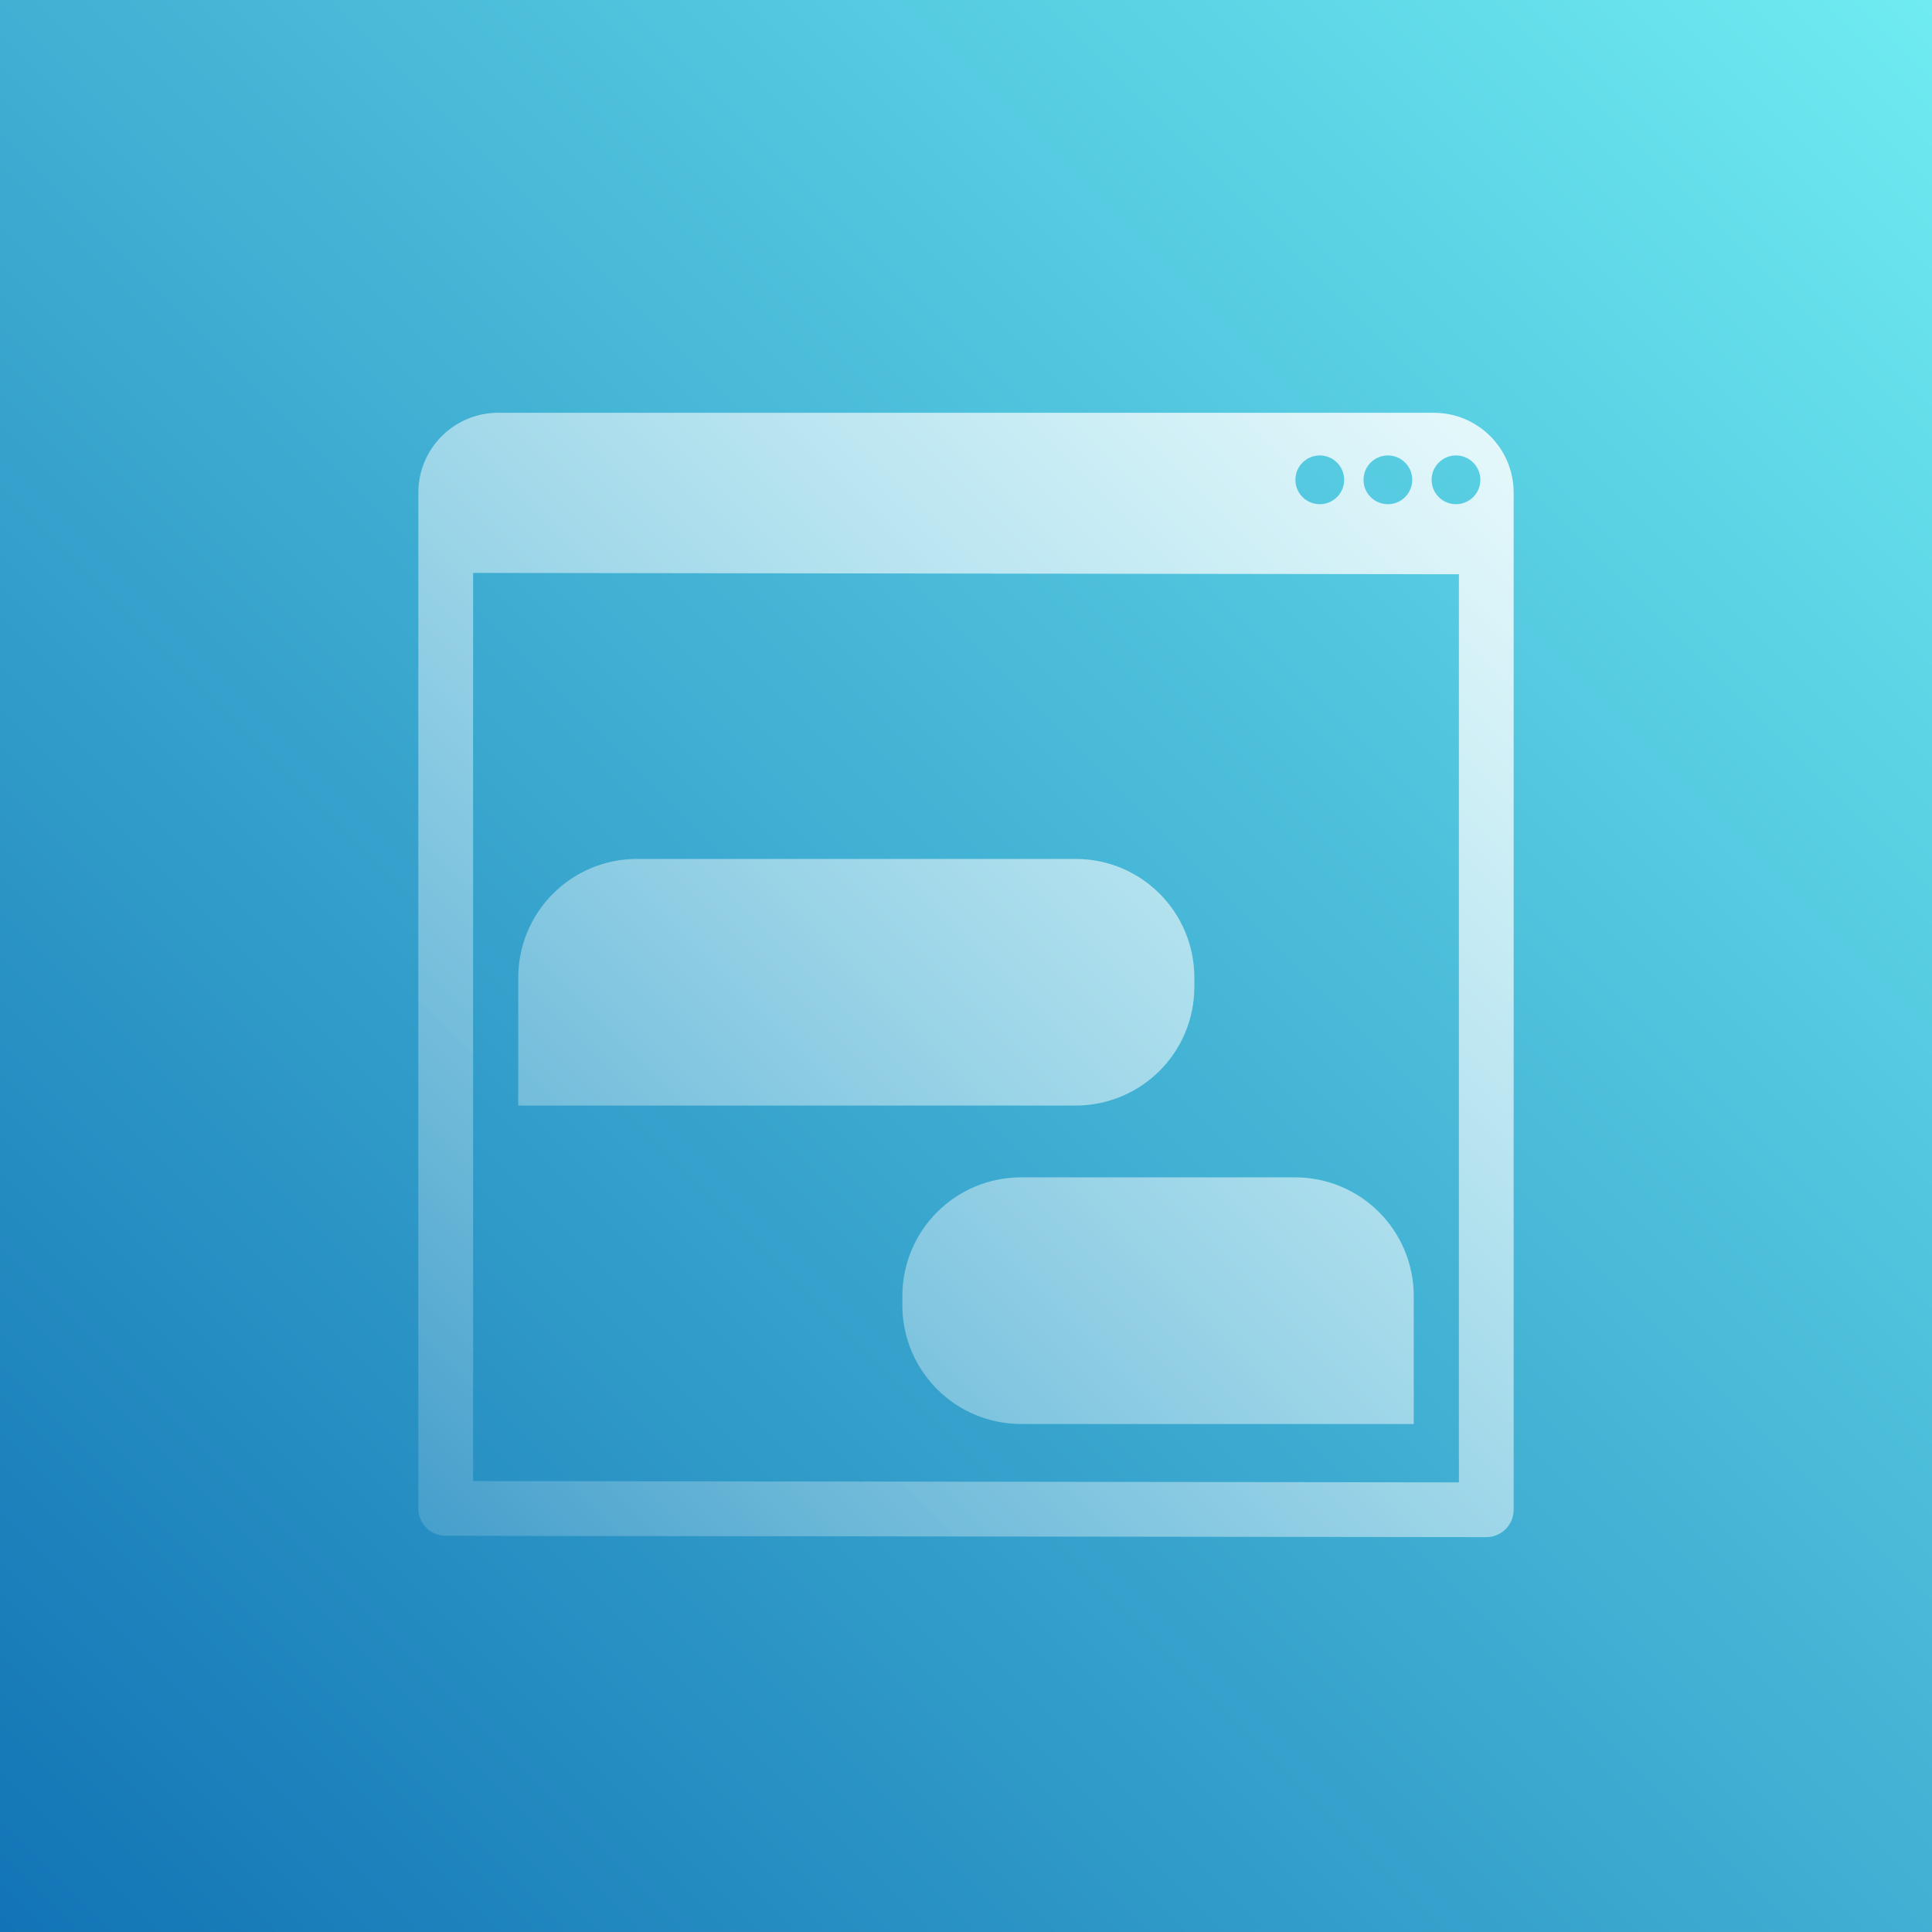
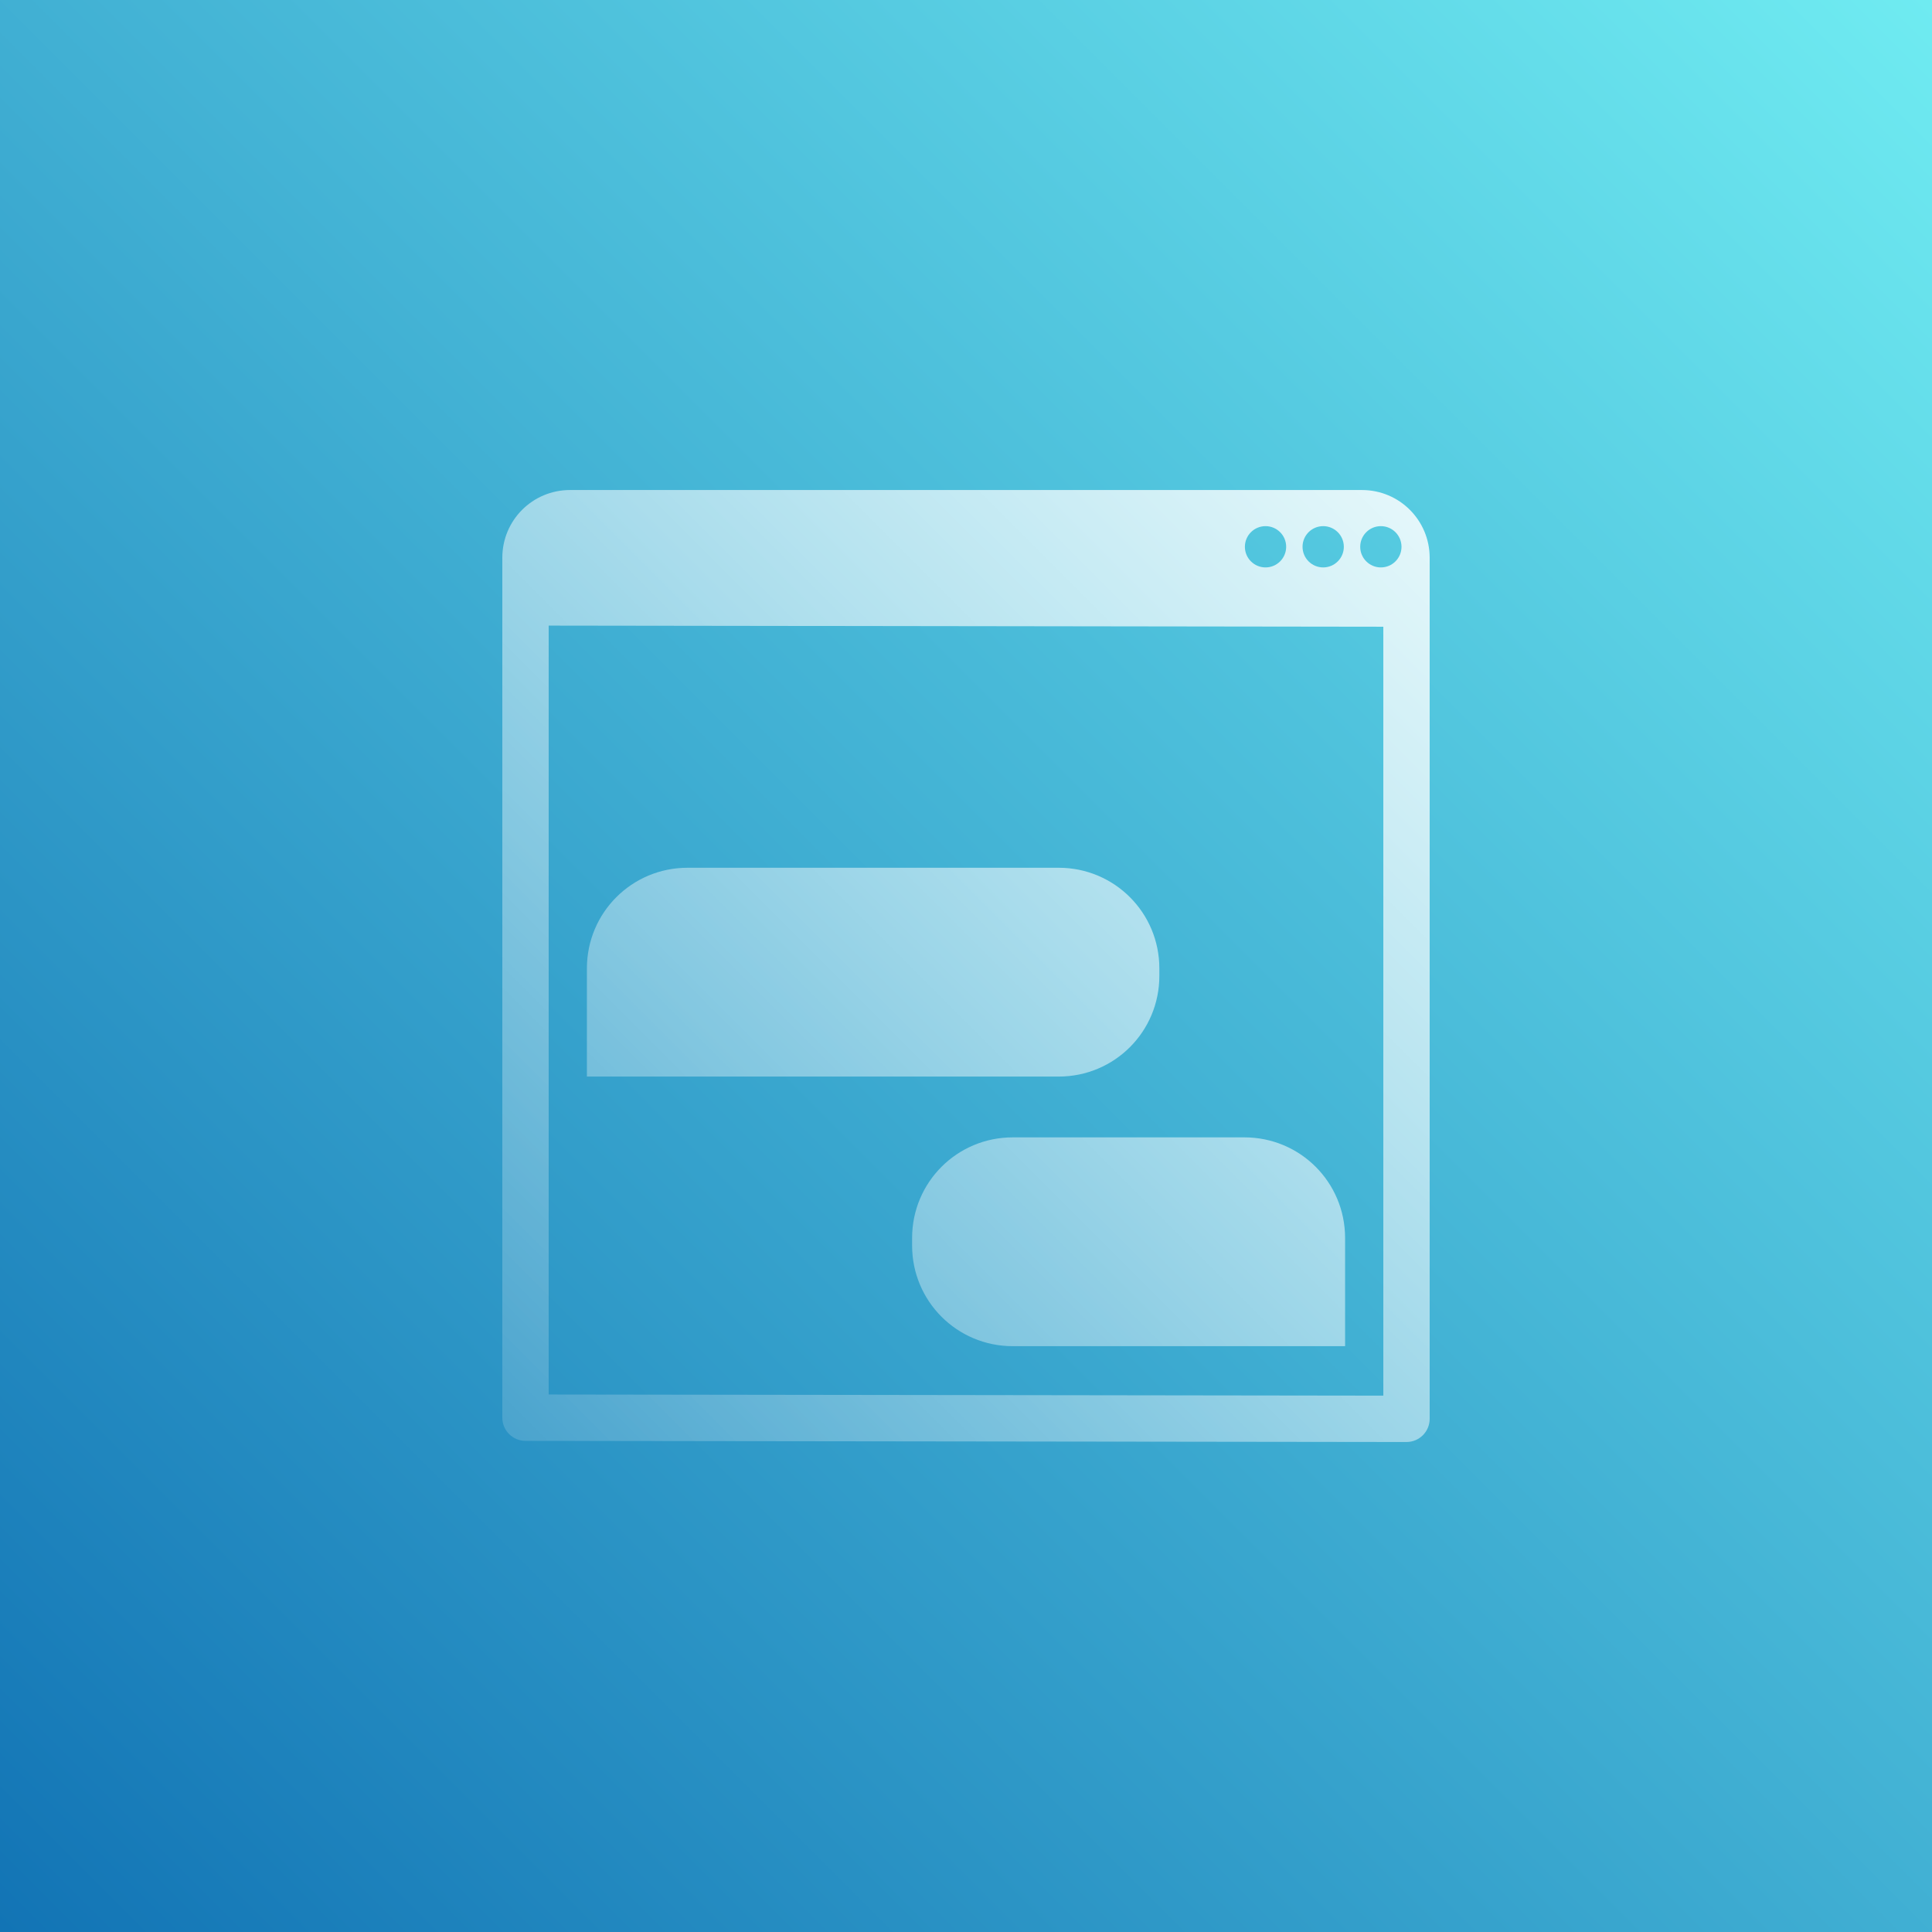
- <svg xmlns="http://www.w3.org/2000/svg" xmlns:xlink="http://www.w3.org/1999/xlink" width="105.833mm" height="105.833mm" viewBox="0 0 105.833 105.833" version="1.1" id="svg1" xml:space="preserve">
+ <svg xmlns="http://www.w3.org/2000/svg" xmlns:xlink="http://www.w3.org/1999/xlink" width="400" height="400" viewBox="0 0 105.833 105.833" version="1.1" id="svg1" xml:space="preserve">
  <namedview id="namedview1" pagecolor="#ffffff" bordercolor="#000000" borderopacity="0.25" showguides="true" />
  <defs id="defs1">
    <path-effect effect="copy_rotate" starting_point="0,0" origin="105.57,151.33" id="path-effect8" is_visible="true" lpeversion="1.2" lpesatellites="" method="normal" num_copies="7" starting_angle="0" rotation_angle="51.429" gap="0" copies_to_360="true" mirror_copies="false" split_items="false" link_styles="false" />
    <linearGradient id="linearGradient3">
      <stop style="stop-color:#ffffff;stop-opacity:1;" offset="0" id="stop3" />
      <stop style="stop-color:#ffffff;stop-opacity:0;" offset="1" id="stop4" />
    </linearGradient>
    <linearGradient id="linearGradient1">
      <stop style="stop-color:#6febf1;stop-opacity:1;" offset="0" id="stop1" />
      <stop style="stop-color:#1274b5;stop-opacity:1;" offset="1" id="stop2" />
    </linearGradient>
    <style id="style1">
			.cls-1 {
			stroke-width: 0px;
			}
		</style>
    <linearGradient xlink:href="#linearGradient1" id="linearGradient2" x1="400" y1="0" x2="0" y2="400" gradientUnits="userSpaceOnUse" gradientTransform="matrix(0.2645833,0,0,0.2645833,52.16596,95.58333)" />
-     <linearGradient xlink:href="#linearGradient3" id="linearGradient14" x1="188.59" y1="-1.511" x2="-32.257" y2="219.336" gradientUnits="userSpaceOnUse" gradientTransform="matrix(0.390854,0,0,0.390854,74.53086,105.9875)" />
+     <linearGradient xlink:href="#linearGradient3" id="linearGradient14" x1="188.59" y1="-1.511" x2="-32.257" y2="219.336" gradientUnits="userSpaceOnUse" gradientTransform="matrix(0.3309234,0,0,0.3309234,79.21544,112.0906)" />
  </defs>
  <g id="layer1" transform="translate(-52.16596,-95.58333)">
    <rect style="fill:url(#linearGradient2);fill-opacity:1;stroke:none;stroke-width:9.202;stroke-linecap:round;stroke-linejoin:round;stroke-dasharray:none;stroke-opacity:1;paint-order:stroke markers fill" id="rect5" width="105.833" height="105.833" x="52.166" y="95.583" ry="0" />
-     <path id="rect11" style="fill:url(#linearGradient14);fill-opacity:1;stroke:none;stroke-width:1.173;stroke-linecap:round;stroke-linejoin:round;stroke-dasharray:none;stroke-opacity:1;paint-order:markers fill stroke" d="M 79.468 118.194 C 77.038 118.194 75.082 120.15 75.082 122.58 L 75.082 124.675 L 75.082 125.467 L 75.082 125.54 L 75.082 178.213 C 75.082 179.042 75.754 179.714 76.583 179.714 L 133.583 179.787 C 134.411 179.787 135.083 179.116 135.083 178.287 L 135.083 125.541 L 135.083 125.54 L 135.083 124.675 L 135.083 122.58 C 135.083 120.15 133.127 118.194 130.697 118.194 L 79.468 118.194 z M 124.463 120.532 C 125.2 120.533 125.797 121.13 125.798 121.867 C 125.798 122.604 125.2 123.202 124.463 123.203 C 123.725 123.203 123.127 122.605 123.127 121.867 C 123.127 121.13 123.725 120.532 124.463 120.532 z M 128.193 120.532 C 128.93 120.532 129.528 121.13 129.528 121.867 C 129.528 122.605 128.93 123.203 128.193 123.203 C 127.455 123.203 126.857 122.605 126.858 121.867 C 126.858 121.13 127.456 120.532 128.193 120.532 z M 131.923 120.532 C 132.661 120.532 133.258 121.13 133.259 121.867 C 133.259 122.605 132.661 123.203 131.923 123.203 C 131.186 123.203 130.587 122.605 130.588 121.867 C 130.588 121.13 131.186 120.532 131.923 120.532 z M 78.082 126.967 L 132.083 127.041 L 132.083 176.787 L 78.082 176.714 L 78.082 126.967 z M 87.07 142.634 C 83.461 142.634 80.555 145.54 80.555 149.149 L 80.555 156.145 L 111.077 156.145 C 114.687 156.145 117.592 153.24 117.592 149.63 L 117.592 149.149 C 117.592 145.54 114.687 142.634 111.077 142.634 L 87.07 142.634 z M 108.111 160.077 C 104.501 160.077 101.596 162.983 101.596 166.592 L 101.596 167.073 C 101.596 170.682 104.501 173.588 108.111 173.588 L 129.61 173.588 L 129.61 166.592 C 129.61 162.983 126.704 160.077 123.095 160.077 L 108.111 160.077 z " />
+     <path id="rect11" style="fill:url(#linearGradient14);fill-opacity:1;stroke:none;stroke-width:0.993;stroke-linecap:round;stroke-linejoin:round;stroke-dasharray:none;stroke-opacity:1;paint-order:markers fill stroke" d="m 83.395,122.426 c -2.057,0 -3.713,1.656 -3.713,3.713 v 1.774 0.671 0.062 44.597 c 7e-5,0.701 0.569,1.27 1.27,1.27 l 48.26,0.062 c 0.701,-7e-5 1.27,-0.568 1.27,-1.27 v -44.658 -8.4e-4 -0.733 -1.774 c 0,-2.057 -1.656,-3.713 -3.713,-3.713 z m 38.096,1.979 c 0.624,3.1e-4 1.13,0.506 1.13,1.13 1.8e-4,0.624 -0.506,1.131 -1.13,1.131 -0.625,1.8e-4 -1.131,-0.506 -1.131,-1.131 3.2e-4,-0.624 0.507,-1.13 1.131,-1.13 z m 3.158,0 c 0.624,7e-5 1.13,0.506 1.131,1.13 1.7e-4,0.625 -0.506,1.131 -1.131,1.131 -0.625,-7e-5 -1.131,-0.506 -1.131,-1.131 3.2e-4,-0.624 0.506,-1.13 1.131,-1.13 z m 3.159,0 c 0.624,7e-5 1.13,0.506 1.131,1.13 1.8e-4,0.625 -0.506,1.131 -1.131,1.131 -0.625,1.8e-4 -1.131,-0.506 -1.131,-1.131 3.1e-4,-0.624 0.507,-1.13 1.131,-1.13 z m -45.586,5.449 45.721,0.062 v 42.119 l -45.721,-0.062 z m 7.61,13.264 c -3.056,0 -5.516,2.46 -5.516,5.516 v 5.923 h 25.842 c 3.056,0 5.516,-2.46 5.516,-5.516 v -0.407 c 0,-3.056 -2.46,-5.516 -5.516,-5.516 z m 17.814,14.769 c -3.056,0 -5.516,2.46 -5.516,5.516 v 0.407 c 0,3.056 2.46,5.516 5.516,5.516 h 18.203 v -5.923 c 0,-3.056 -2.46,-5.516 -5.516,-5.516 z" />
  </g>
</svg>
